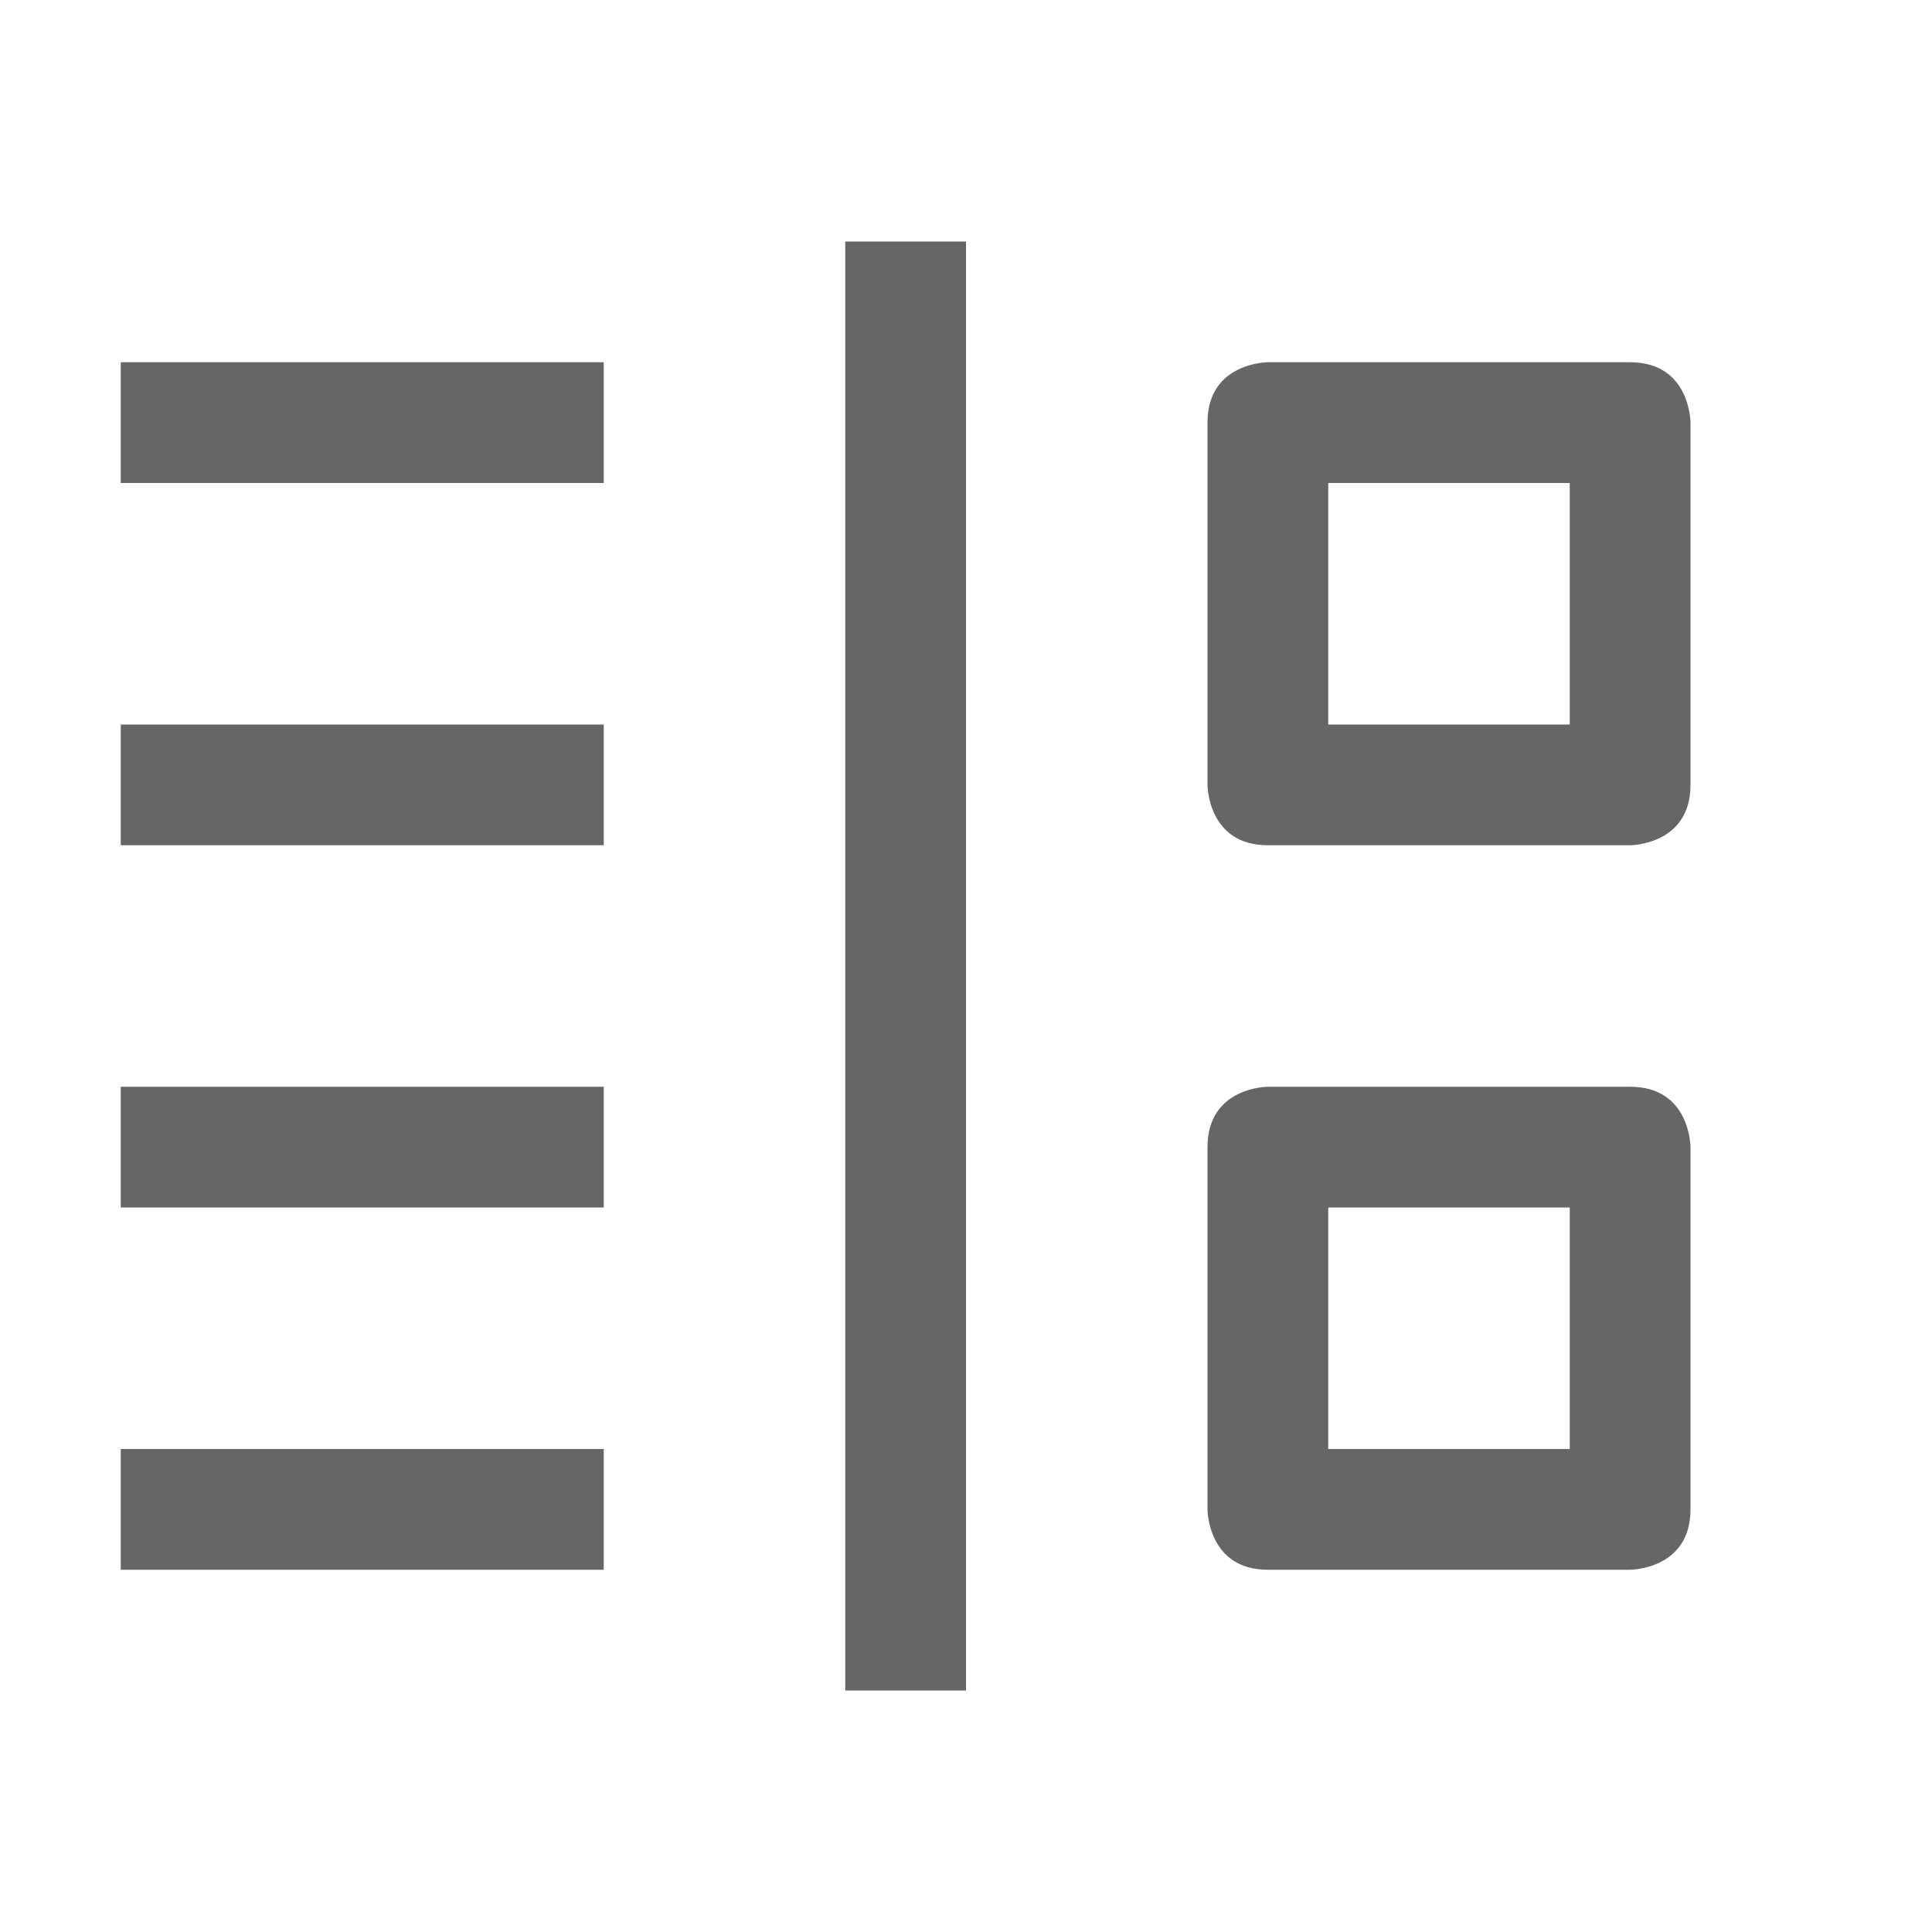
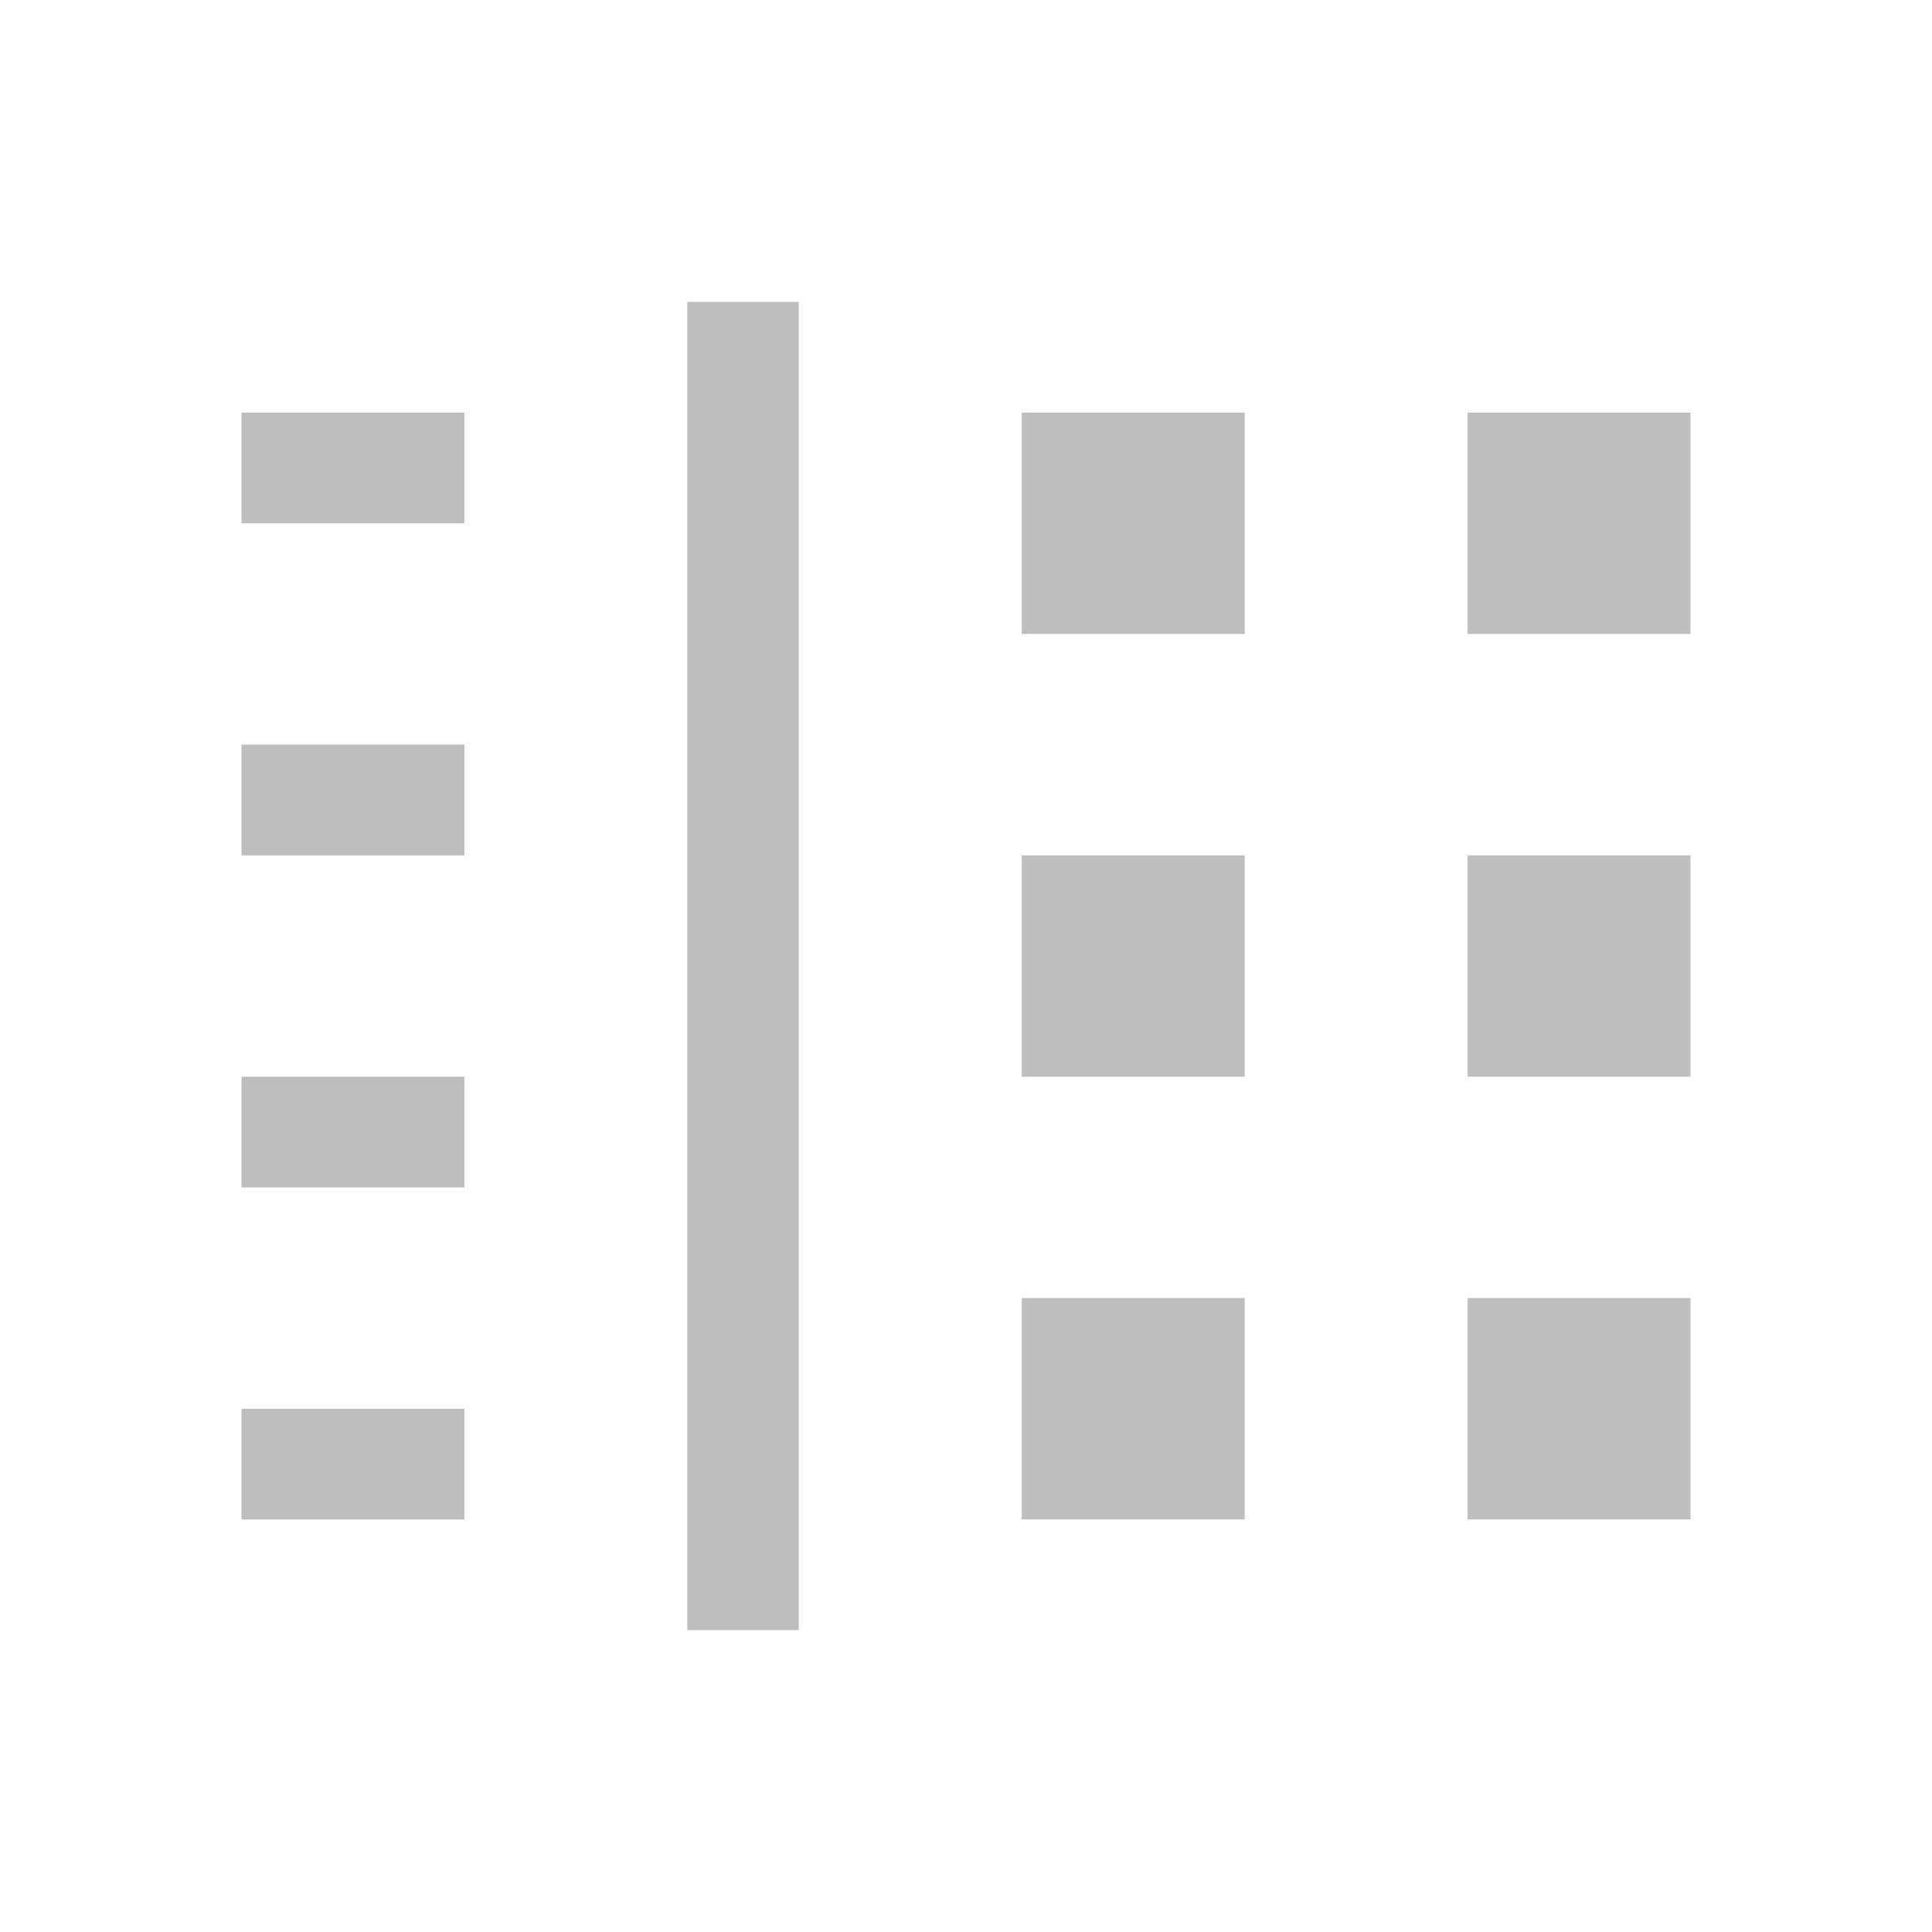
- <svg xmlns="http://www.w3.org/2000/svg" height="16" width="16">
-   <g color="#bebebe" transform="translate(-873 -57)">
-     <path d="M880 59v12h1V59zm-6 1v1h4v-1zm9.5 0s-.5 0-.5.5v3s0 .5.5.5h3s.5 0 .5-.5v-3s0-.5-.5-.5zm.5 1h2v2h-2zm-10 2v1h4v-1zm0 3v1h4v-1zm9.5 0s-.5 0-.5.5v3s0 .5.5.5h3s.5 0 .5-.5v-3s0-.5-.5-.5zm.5 1h2v2h-2zm-10 2v1h4v-1z" fill="#666" overflow="visible" style="marker:none" />
-   </g>
+ <svg xmlns="http://www.w3.org/2000/svg" viewBox="0 0 16 16">
+   <path d="m5.692 2.5v11h .923v-11zm-3.692.917v.917h1.846v-.917zm6.462 0v1.833h1.846v-1.833zm3.692 0v1.833h1.846v-1.833zm-10.154 2.75v.917h1.846v-.917zm6.462.917v1.833h1.846v-1.833zm3.692 0v1.833h1.846v-1.833zm-10.154 1.833v.917h1.846v-.917zm6.462 1.833v1.833h1.846v-1.833zm3.692 0v1.833h1.846v-1.833zm-10.154.917v.917h1.846v-.917z" fill="#bebebe" />
</svg>
